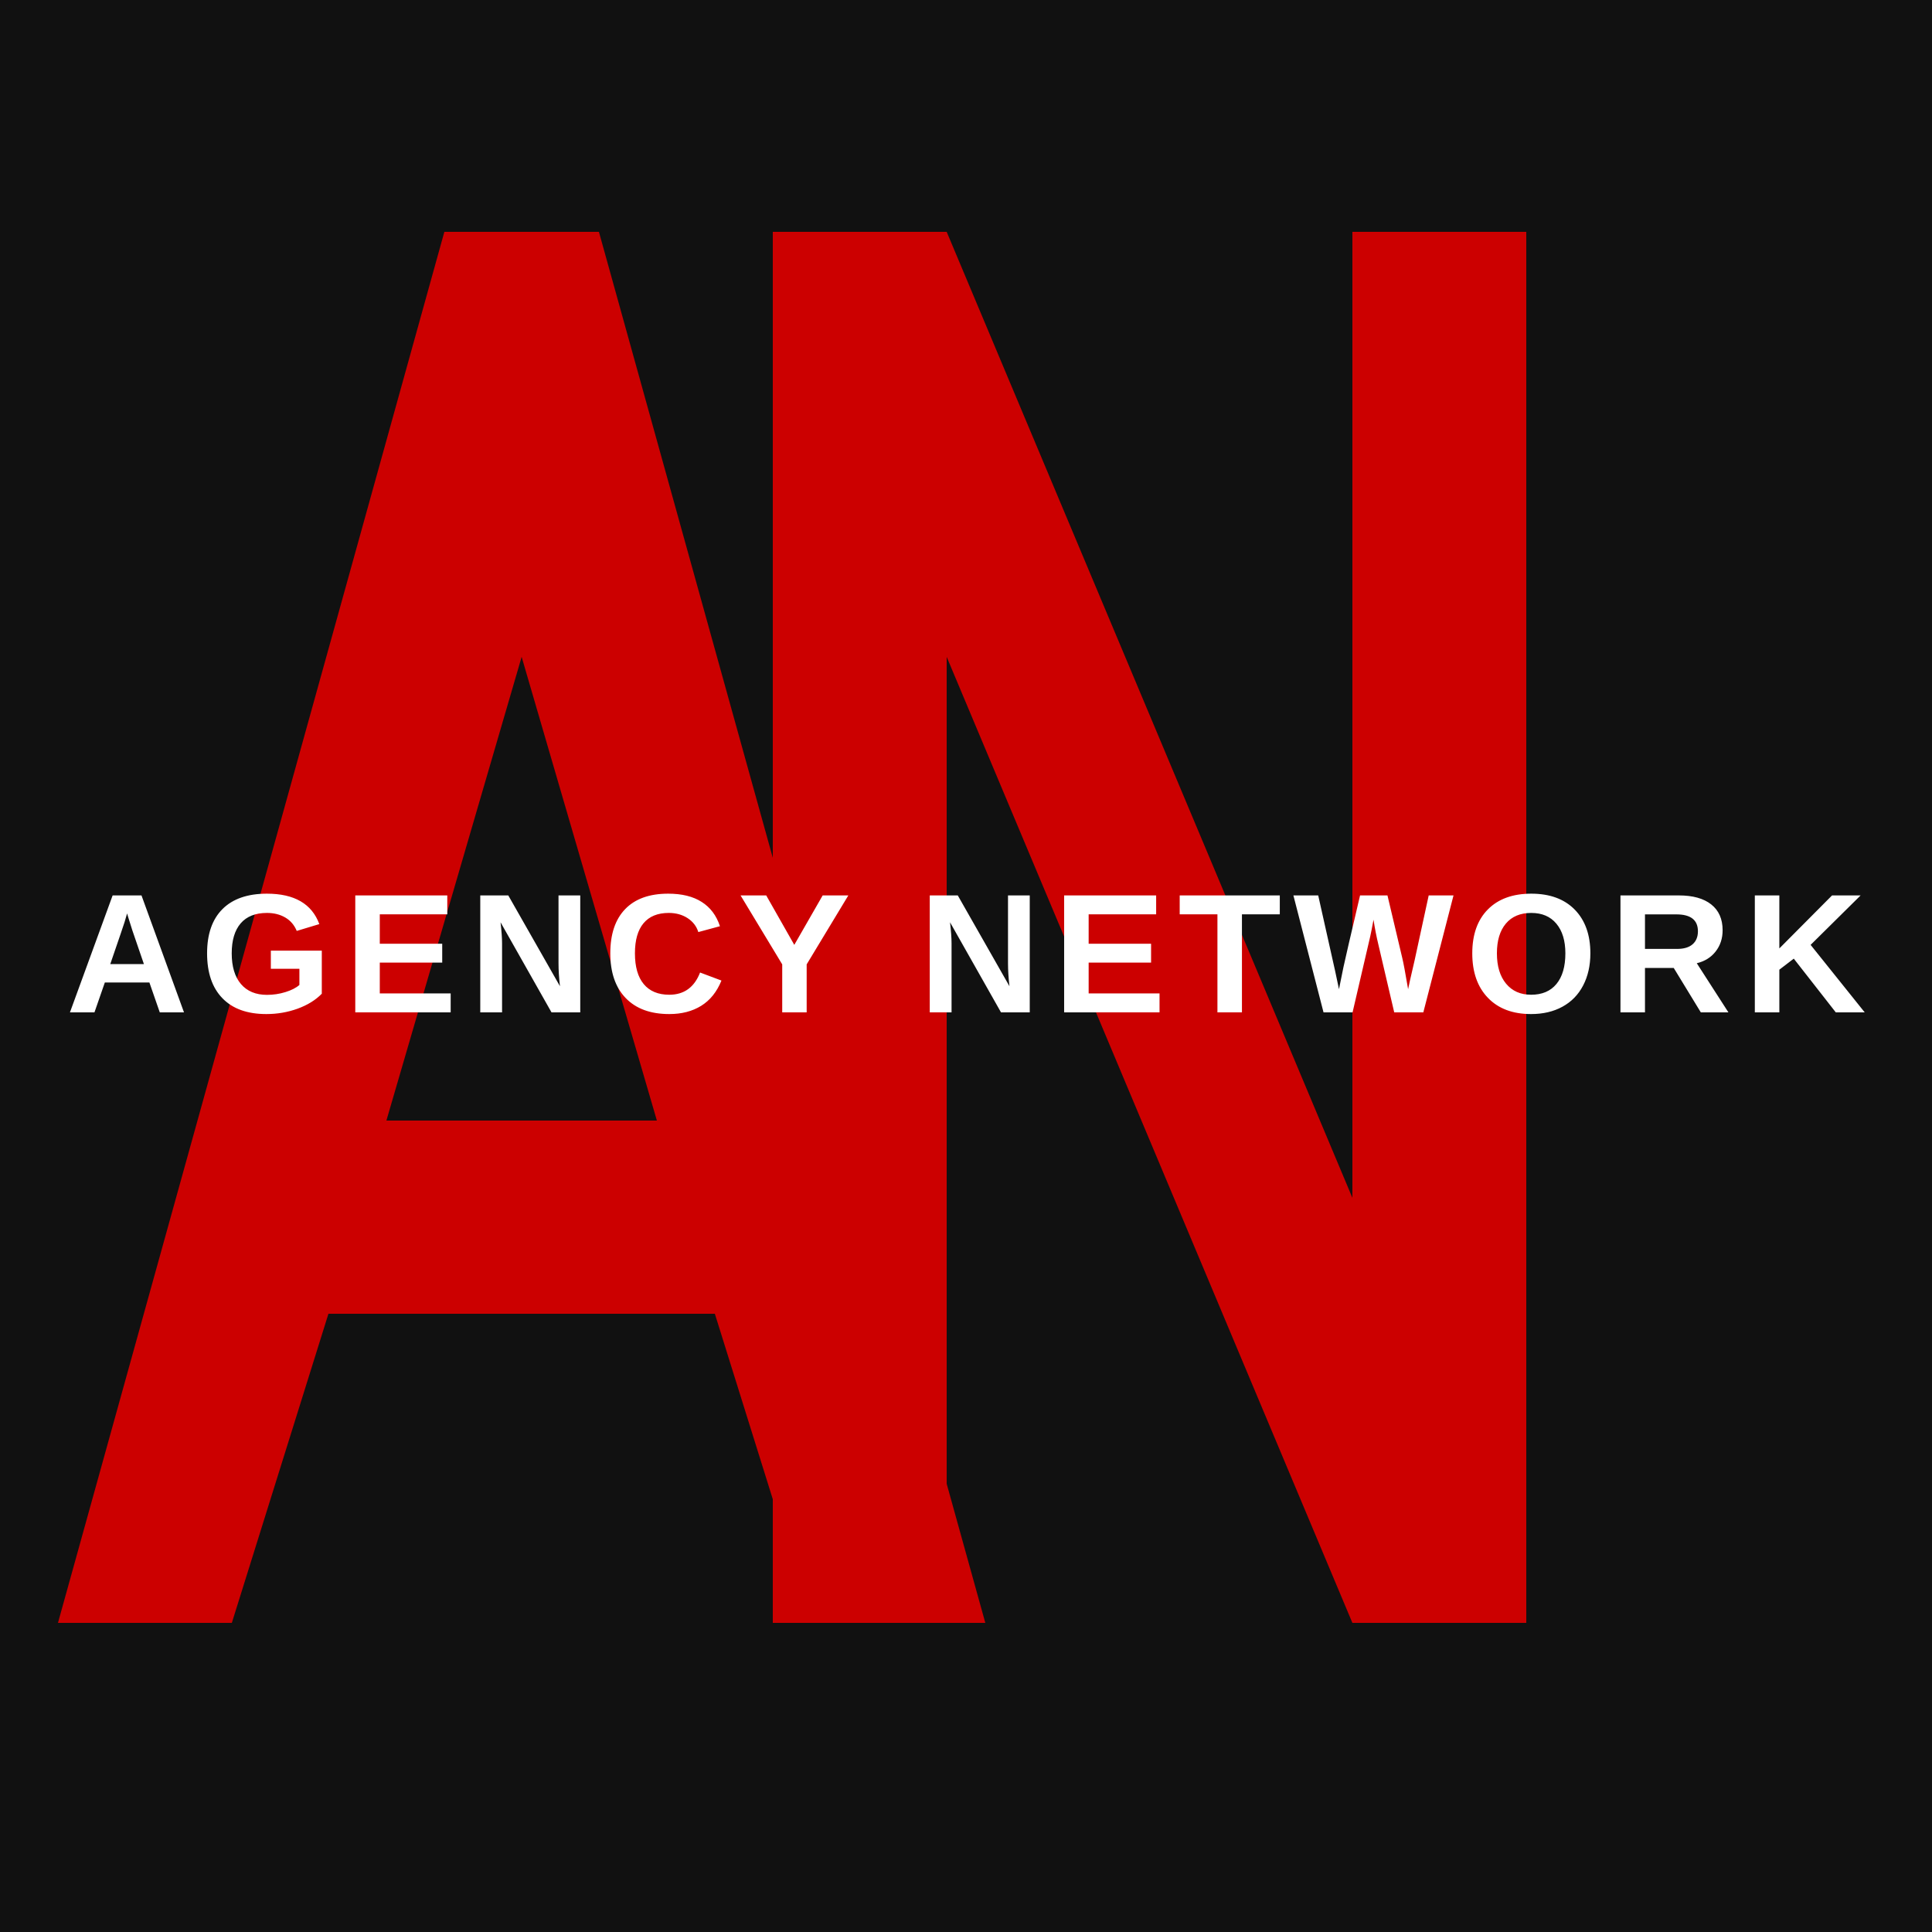
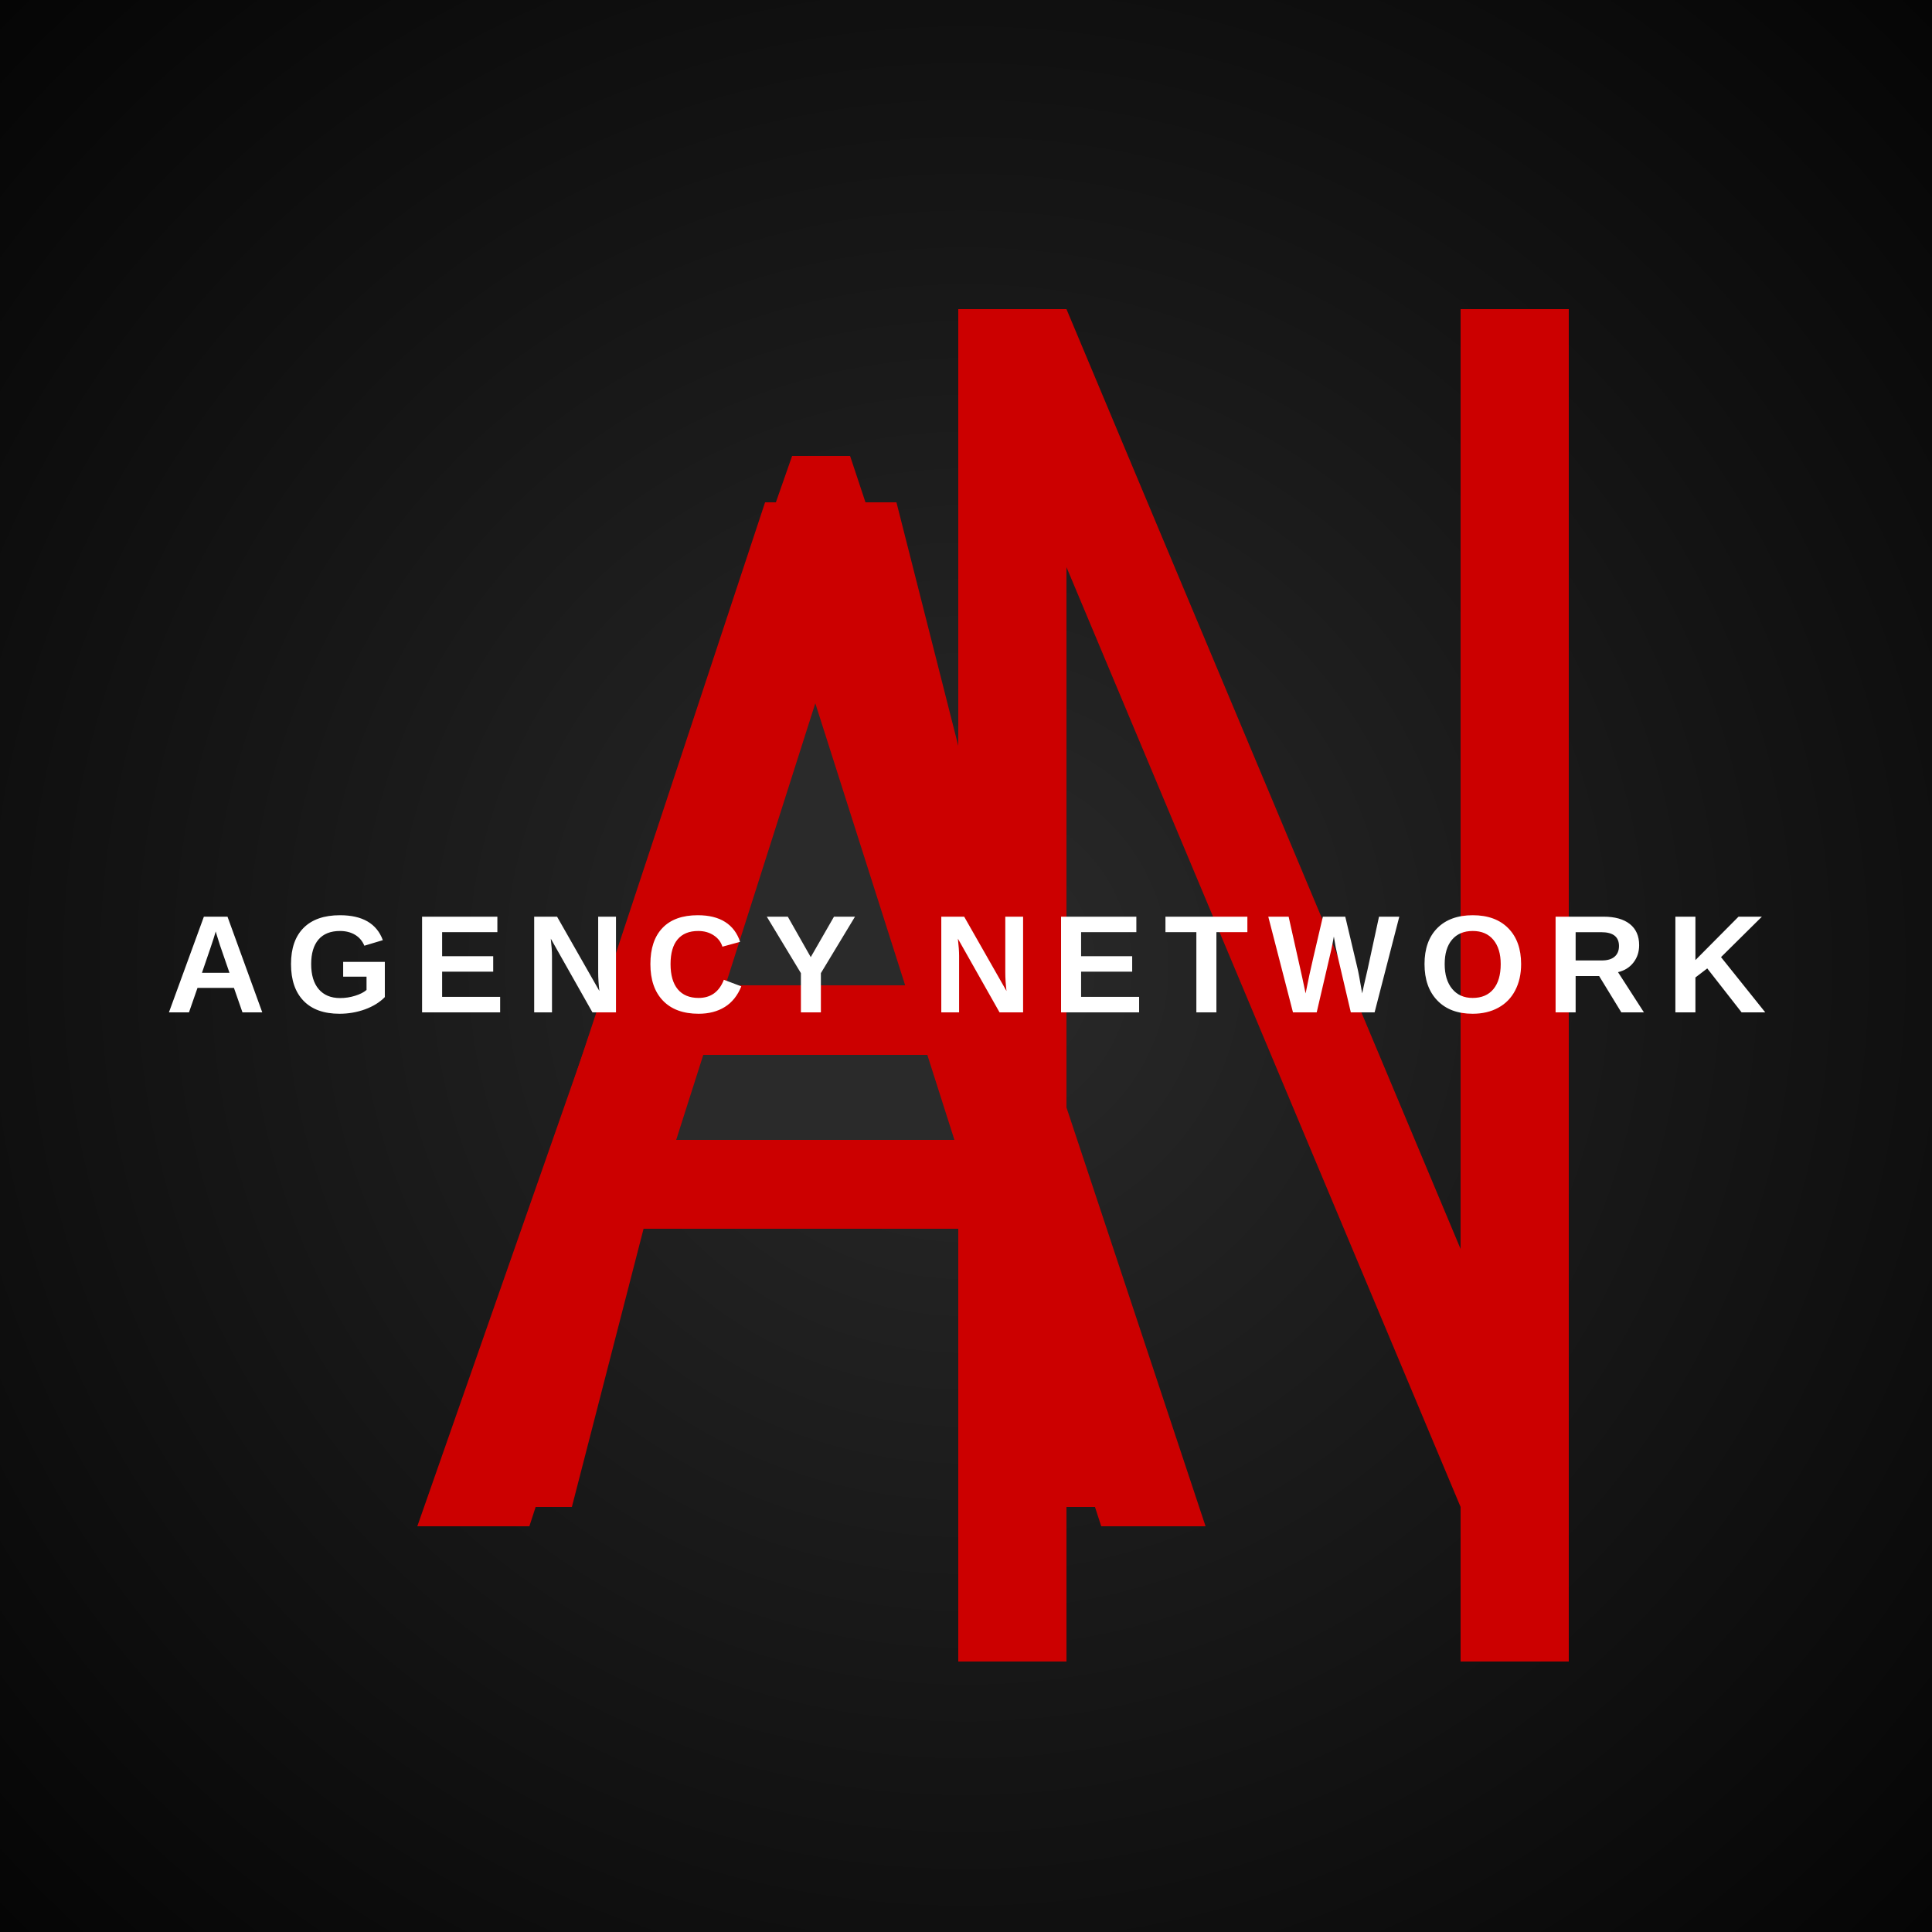
<svg xmlns="http://www.w3.org/2000/svg" viewBox="0 0 500 500" id="Layer_1" version="1.2" baseProfile="tiny-ps">
-   <rect width="500" height="500" fill="#111111" />
-   <polygon points="15,420 115,60 155,60 255,420 210,420 185,340 85,340 60,420" fill="#cc0000" />
-   <polygon points="100,290 170,290 135,170" fill="#111111" />
-   <polygon points="200,420 200,60 245,60 350,310 350,60 395,60 395,420 350,420 245,170 245,420" fill="#cc0000" />
-   <rect x="0" y="218" width="500" height="64" fill="#111111" opacity="0.0" />
-   <text x="250" y="262" font-family="Arial Black,Arial,sans-serif" font-size="44" font-weight="900" fill="white" text-anchor="middle" letter-spacing="3">AGENCY NETWORK</text>
+   <defs>
+     <radialGradient id="bg" cx="50%" cy="50%" r="70%">
+       <stop offset="0%" stop-color="#2a2a2a" />
+       <stop offset="100%" stop-color="#050505" />
+     </radialGradient>
+   </defs>
+   <rect width="500" height="500" fill="url(#bg)" />
+   <polygon points="112,390 148,390 215,130 198,130" fill="#cc0000" />
+   <polygon points="215,130 232,130 298,390 262,390" fill="#cc0000" />
+   <polygon points="148,390 148,370 268,370 268,390" fill="#cc0000" opacity="0" />
+   <path d="M108,395 L205,118 L220,118 L312,395 L285,395 L260,318 L162,318 L137,395 Z" fill="#cc0000" />
+   <polygon points="175,295 247,295 211,182" fill="#2a2a2a" />
+   <rect x="163" y="255" width="84" height="18" fill="#cc0000" />
+   <rect x="248" y="80" width="28" height="350" fill="#cc0000" />
+   <rect x="378" y="80" width="28" height="350" fill="#cc0000" />
+   <polygon points="248,80 276,80 406,390 378,390" fill="#cc0000" />
+   <text x="250" y="262" font-family="Trebuchet MS,Arial,sans-serif" font-size="36" font-weight="bold" fill="white" text-anchor="middle" letter-spacing="5">AGENCY NETWORK</text>
</svg>
